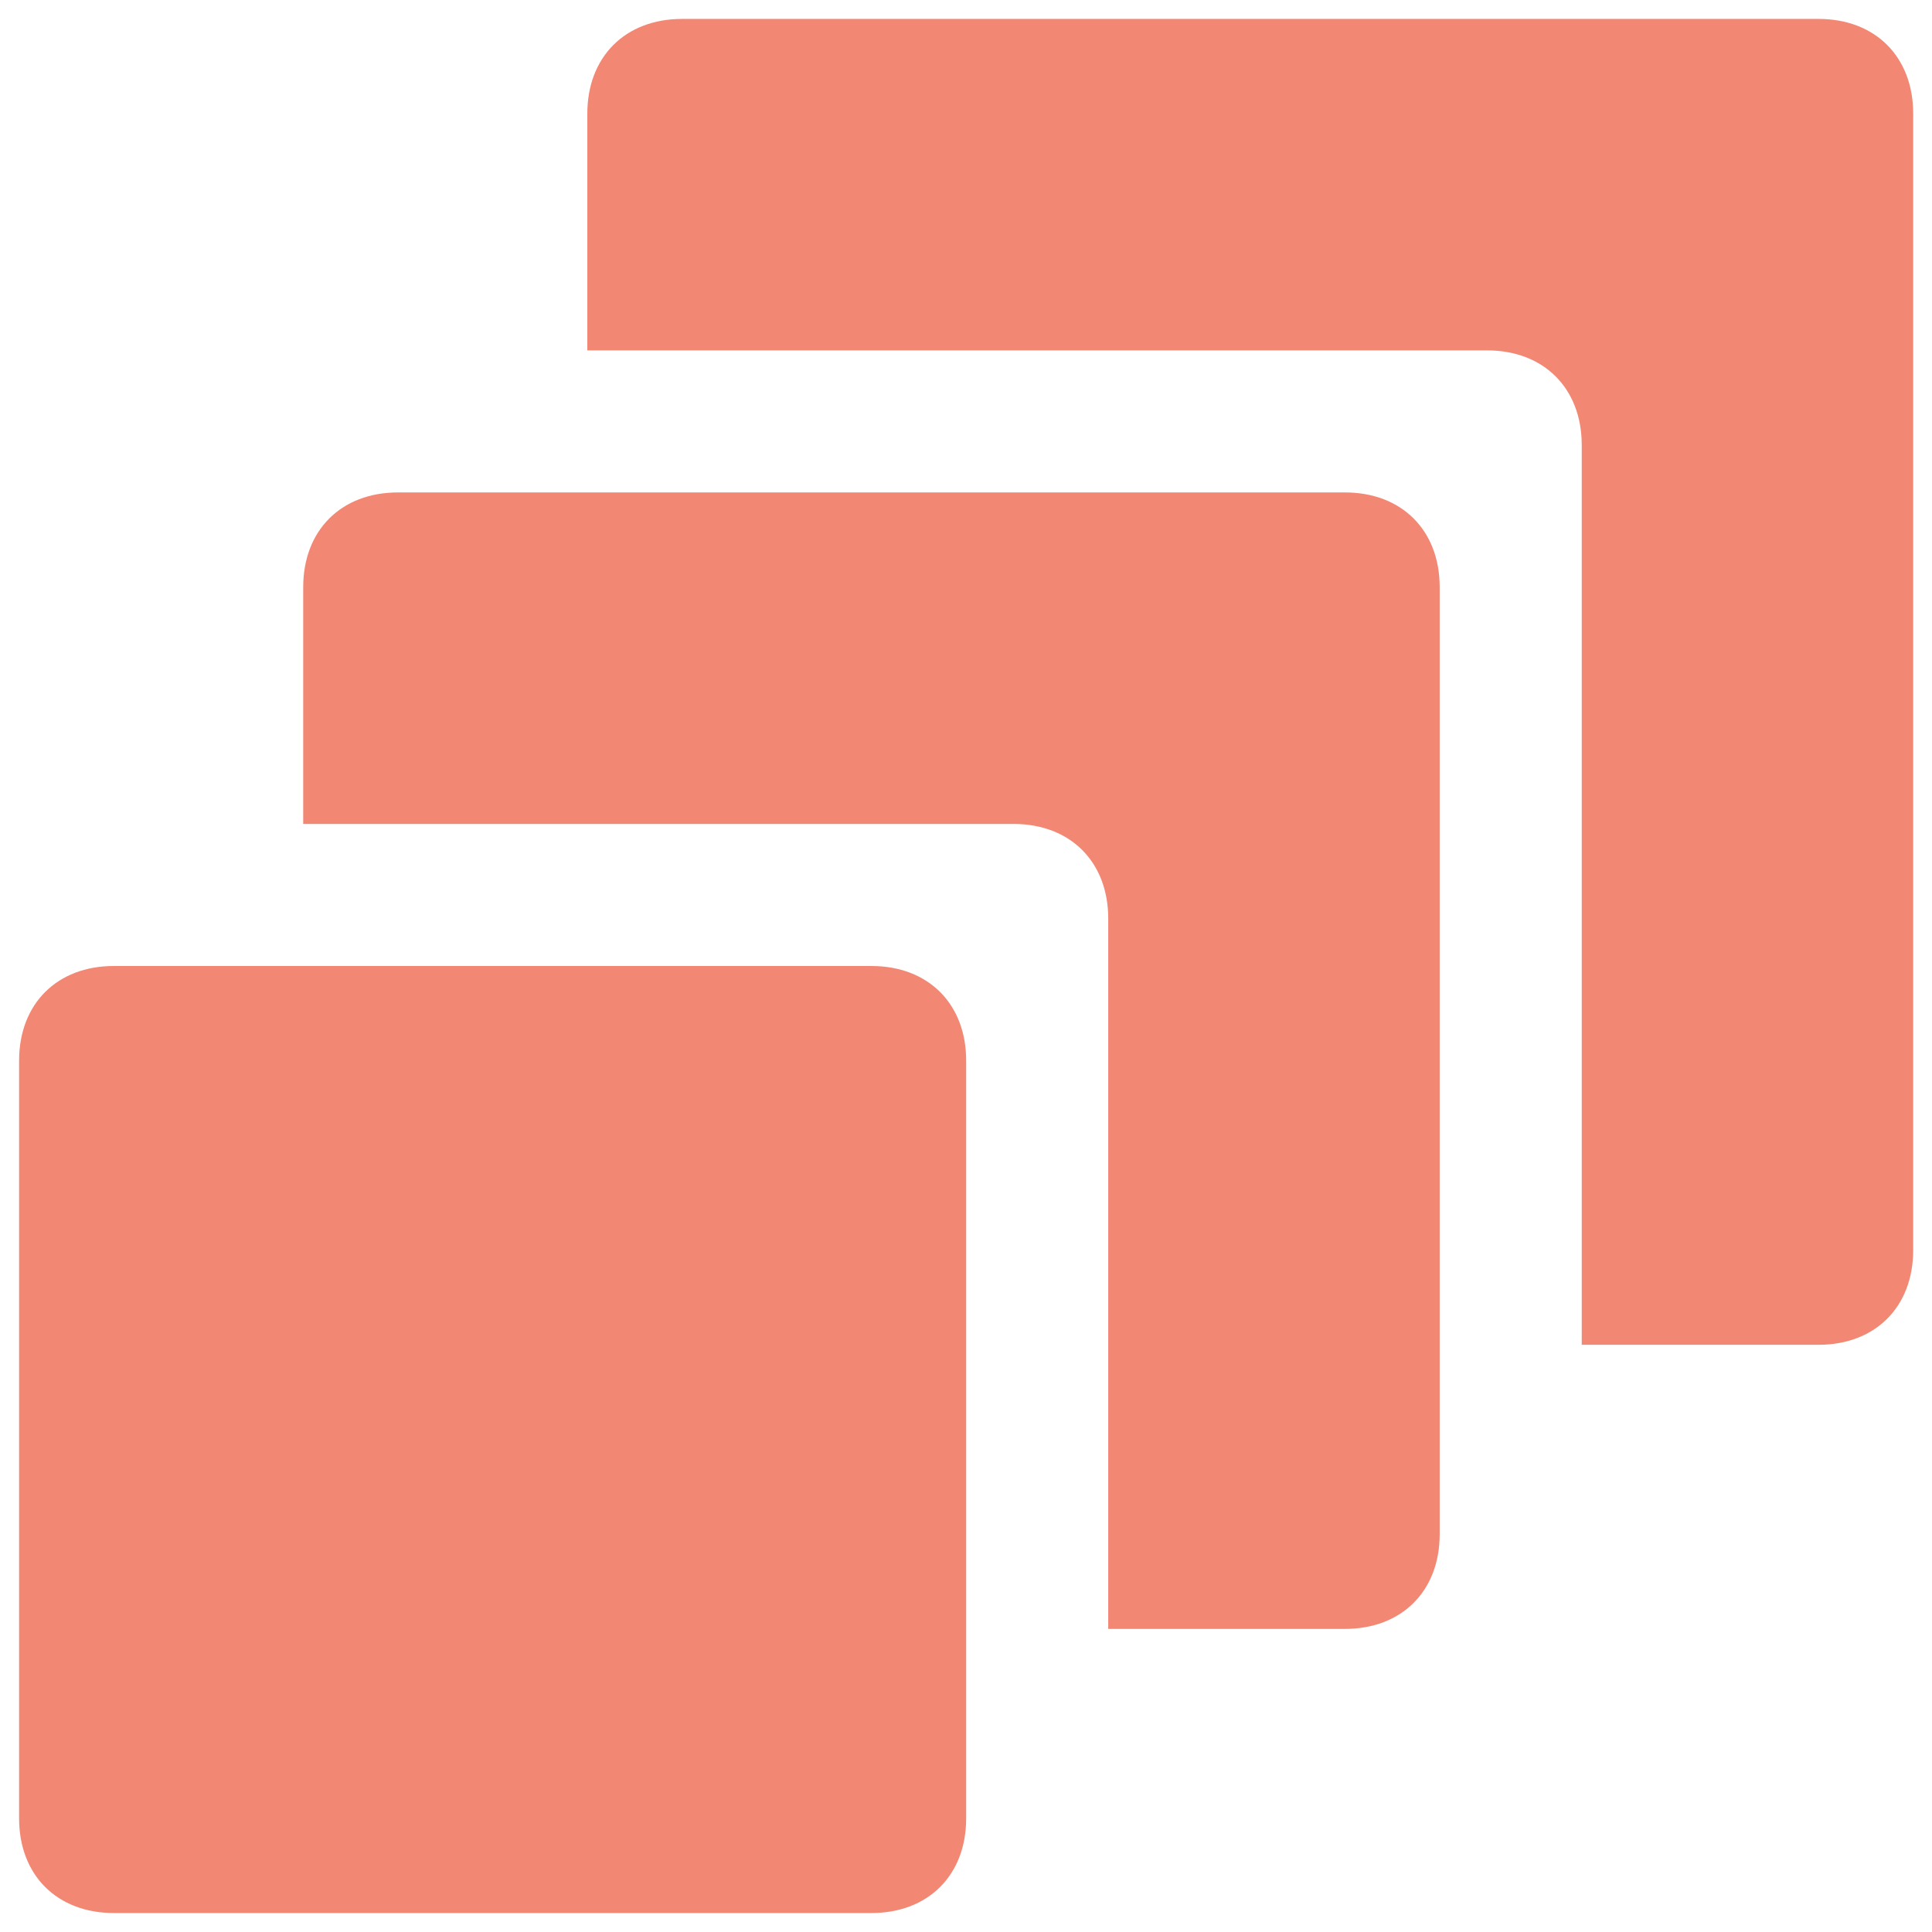
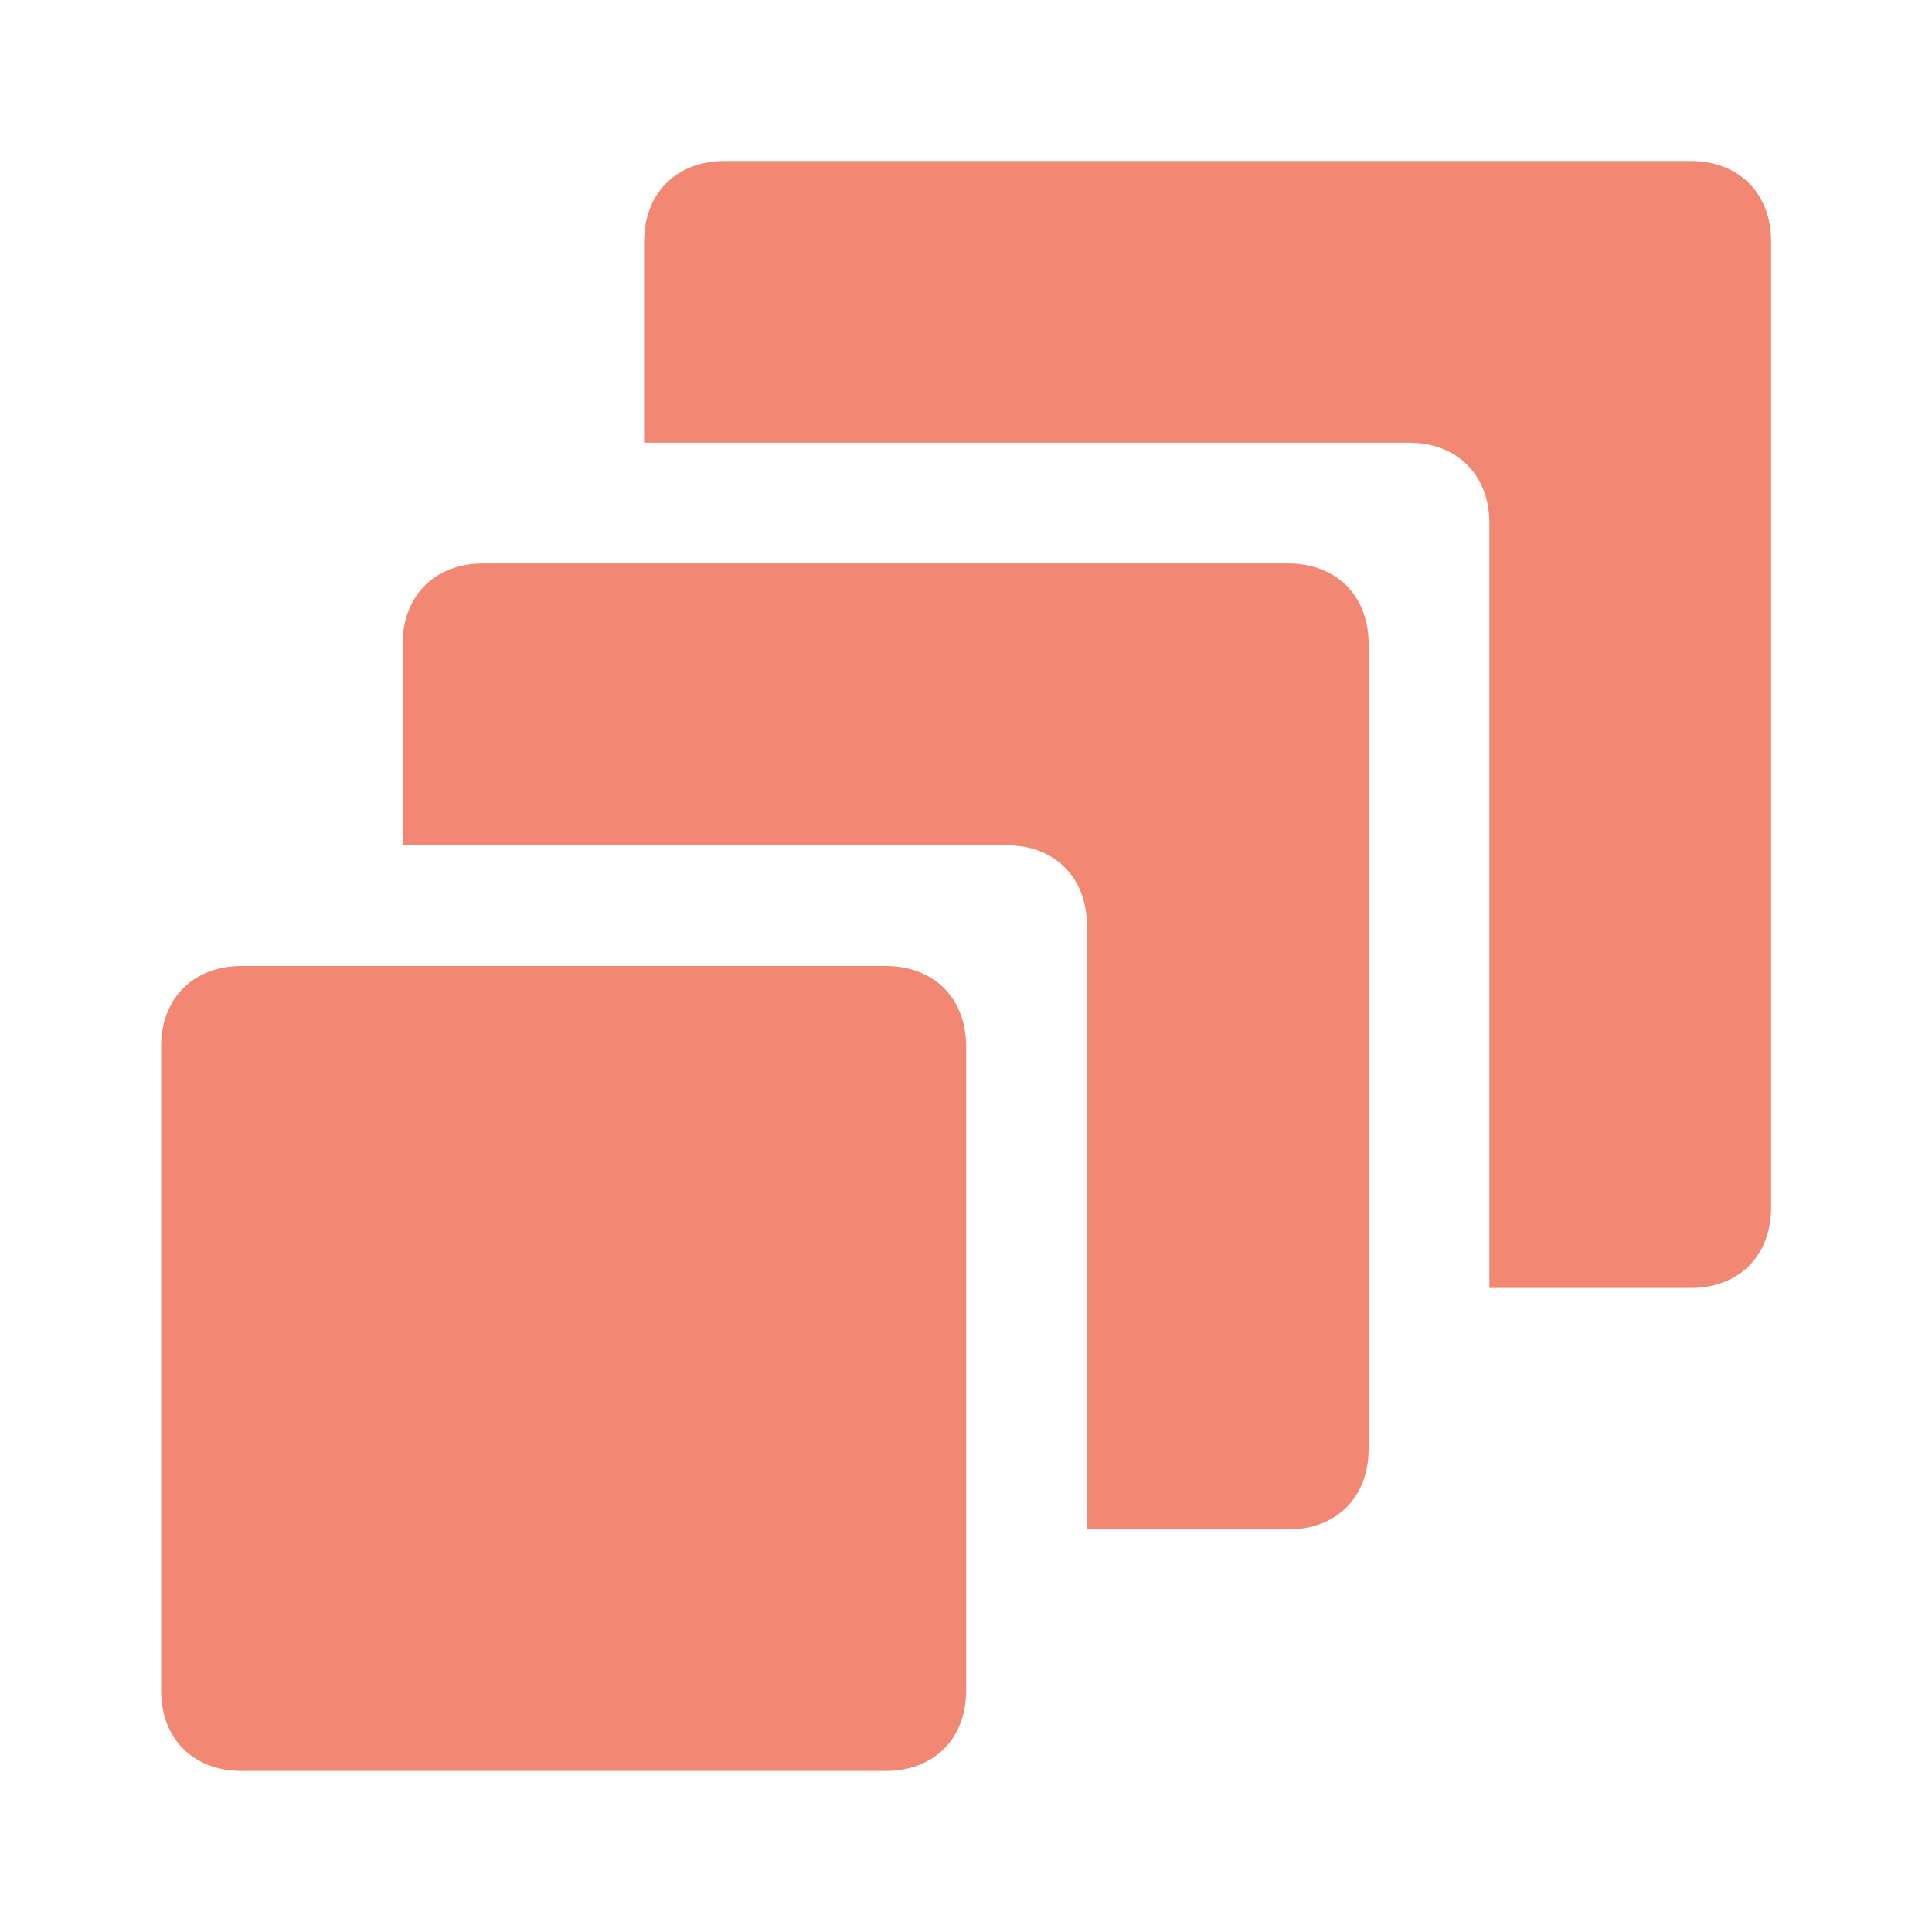
- <svg xmlns="http://www.w3.org/2000/svg" width="34" height="34" viewBox="0 0 34 34" fill="none">
-   <path d="M23.669 8.666H7.003C6.003 8.666 5.336 9.333 5.336 10.333V14.5H17.836C18.836 14.5 19.503 15.166 19.503 16.166V28.666H23.669C24.669 28.666 25.336 28 25.336 27V10.333C25.336 9.333 24.669 8.666 23.669 8.666ZM15.336 17H2.003C1.003 17 0.336 17.666 0.336 18.666V32C0.336 33 1.003 33.666 2.003 33.666H15.336C16.336 33.666 17.003 33 17.003 32V18.666C17.003 17.666 16.336 17 15.336 17ZM32.003 0.333H12.003C11.003 0.333 10.336 1 10.336 2V6.166H26.169C27.169 6.166 27.836 6.833 27.836 7.833V23.666H32.003C33.003 23.666 33.669 23 33.669 22V2C33.669 1 33.003 0.333 32.003 0.333Z" fill="#F28774" />
+ <svg xmlns="http://www.w3.org/2000/svg" width="40" height="40" viewBox="0 0 40 40" fill="none">
+   <path d="M26.669 11.666H10.003C9.003 11.666 8.336 12.333 8.336 13.333V17.5H20.836C21.836 17.5 22.503 18.166 22.503 19.166V31.666H26.669C27.669 31.666 28.336 31 28.336 30V13.333C28.336 12.333 27.669 11.666 26.669 11.666ZM18.336 20H5.003C4.003 20 3.336 20.666 3.336 21.666V35C3.336 36 4.003 36.666 5.003 36.666H18.336C19.336 36.666 20.003 36 20.003 35V21.666C20.003 20.666 19.336 20 18.336 20ZM35.003 3.333H15.003C14.003 3.333 13.336 4 13.336 5V9.166H29.169C30.169 9.166 30.836 9.833 30.836 10.833V26.666H35.003C36.003 26.666 36.669 26 36.669 25V5C36.669 4 36.003 3.333 35.003 3.333Z" fill="#F28774" />
</svg>
